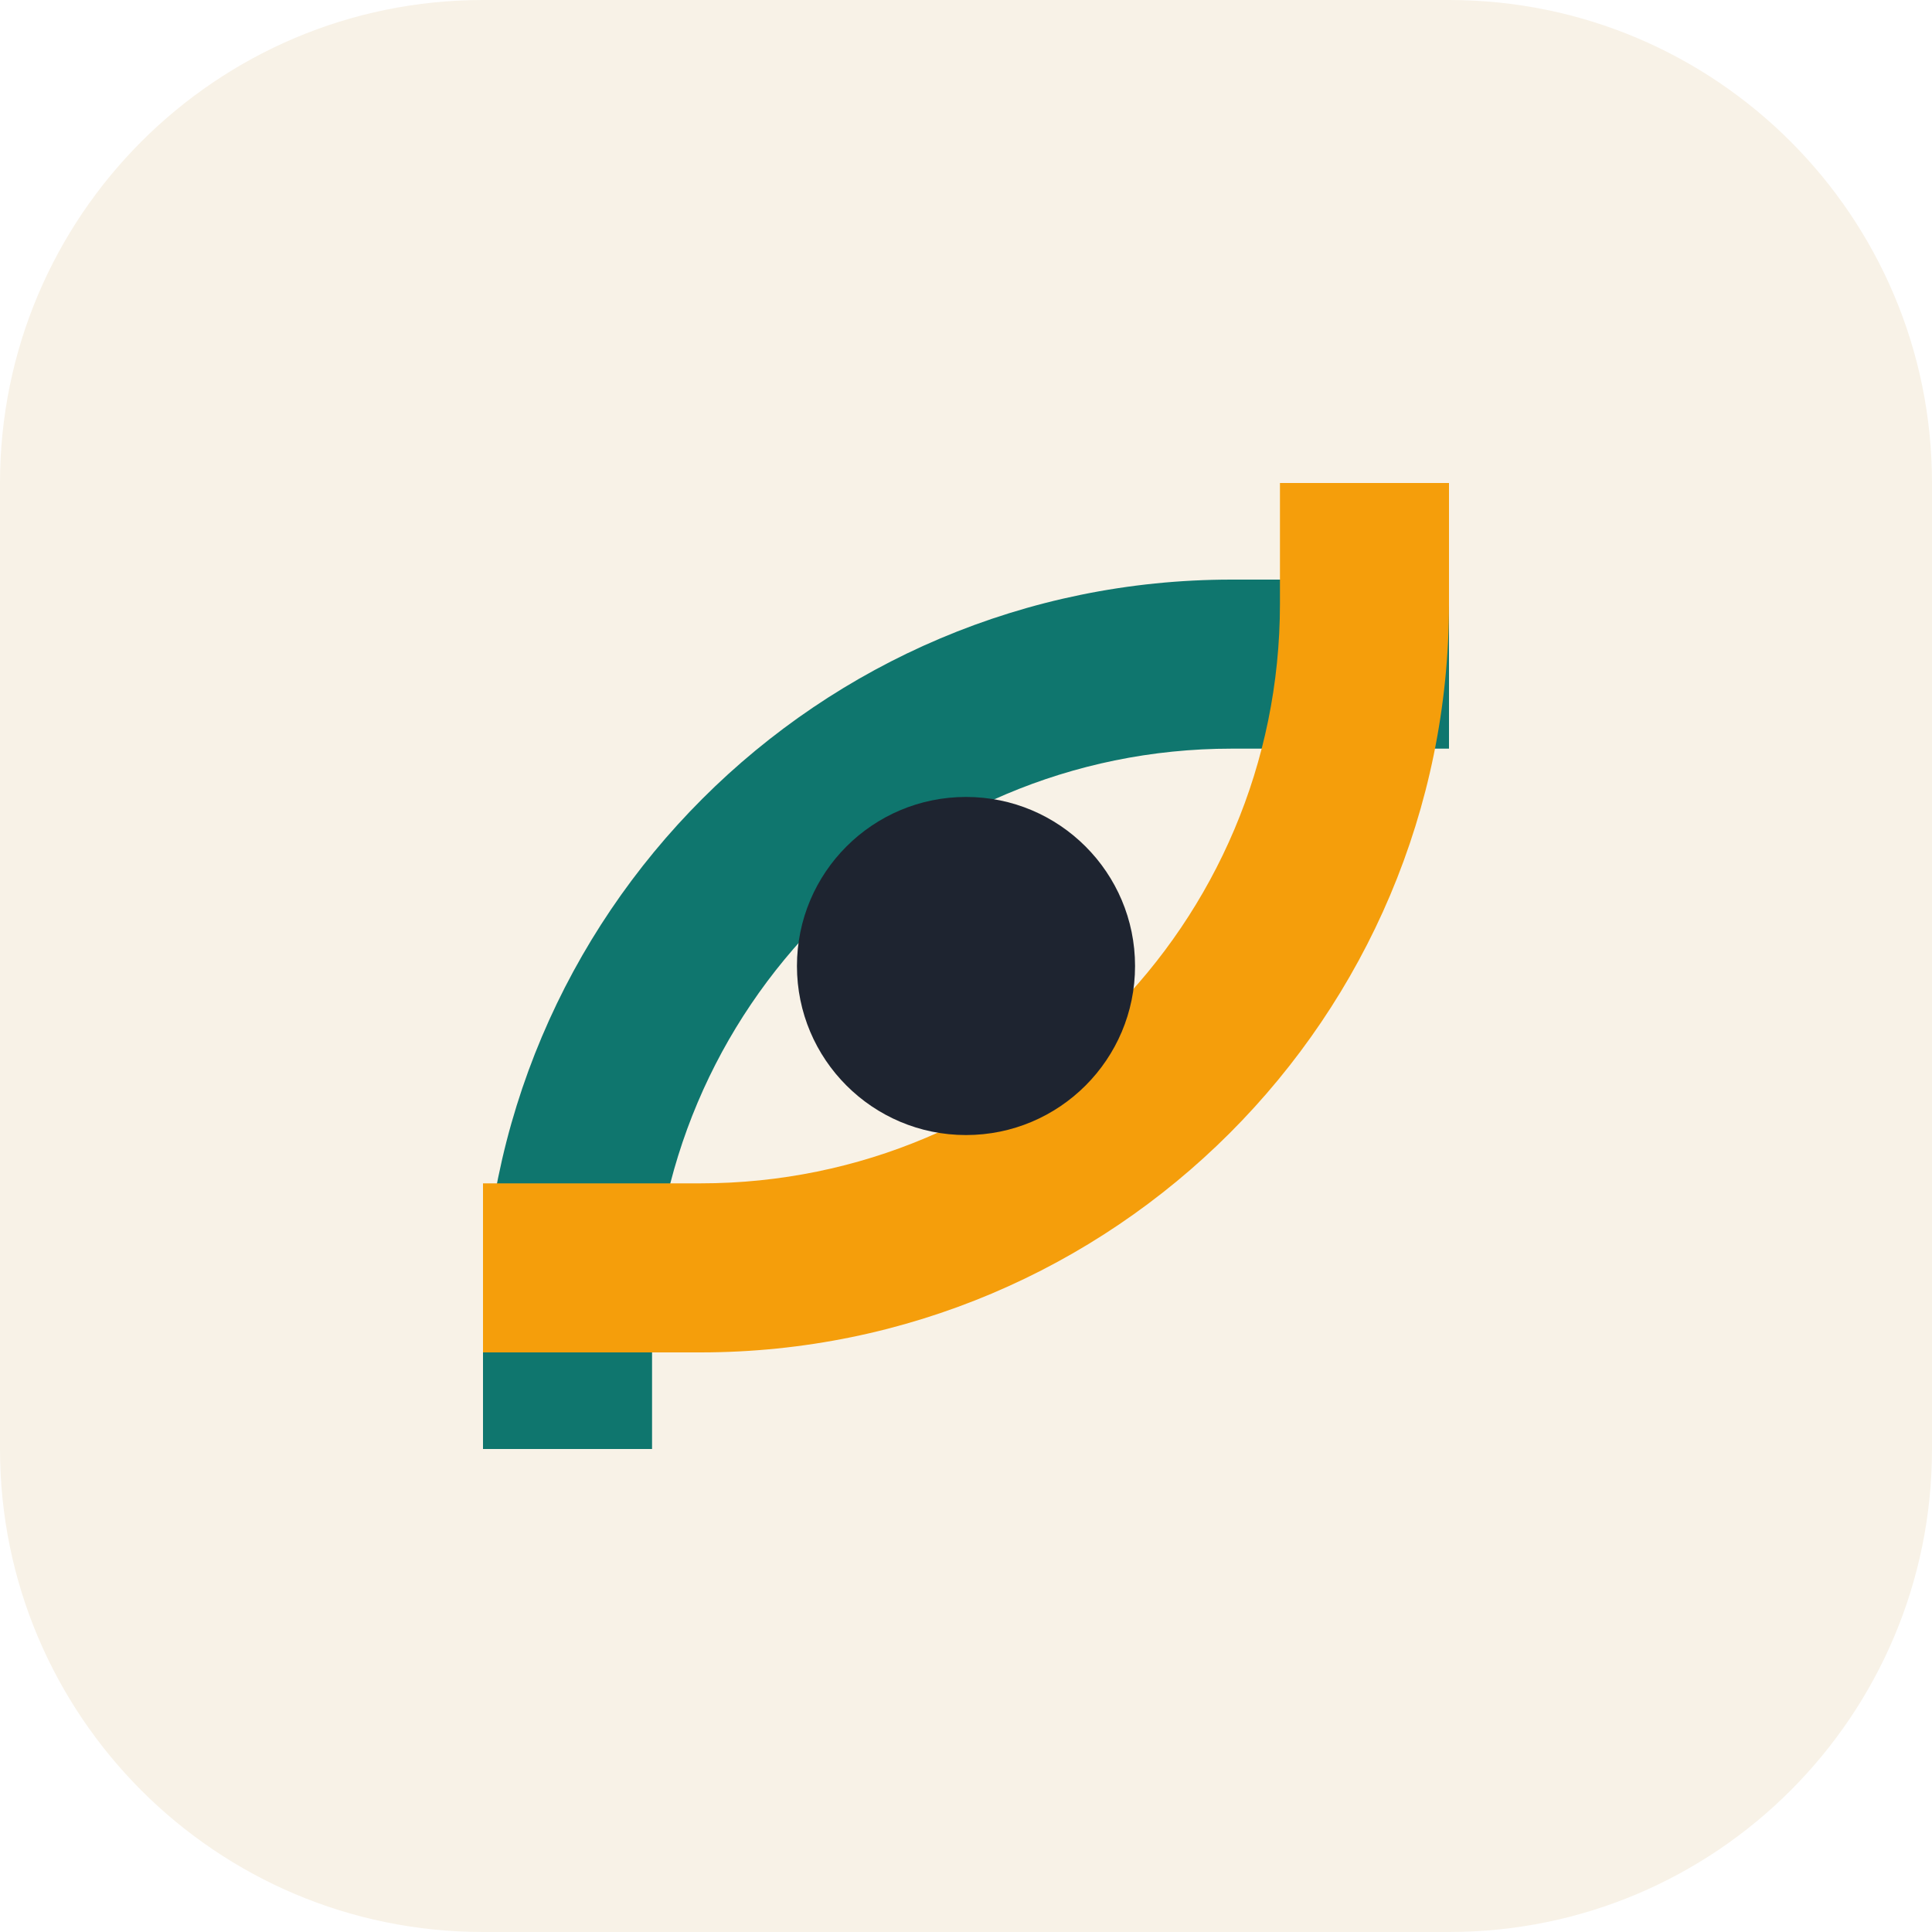
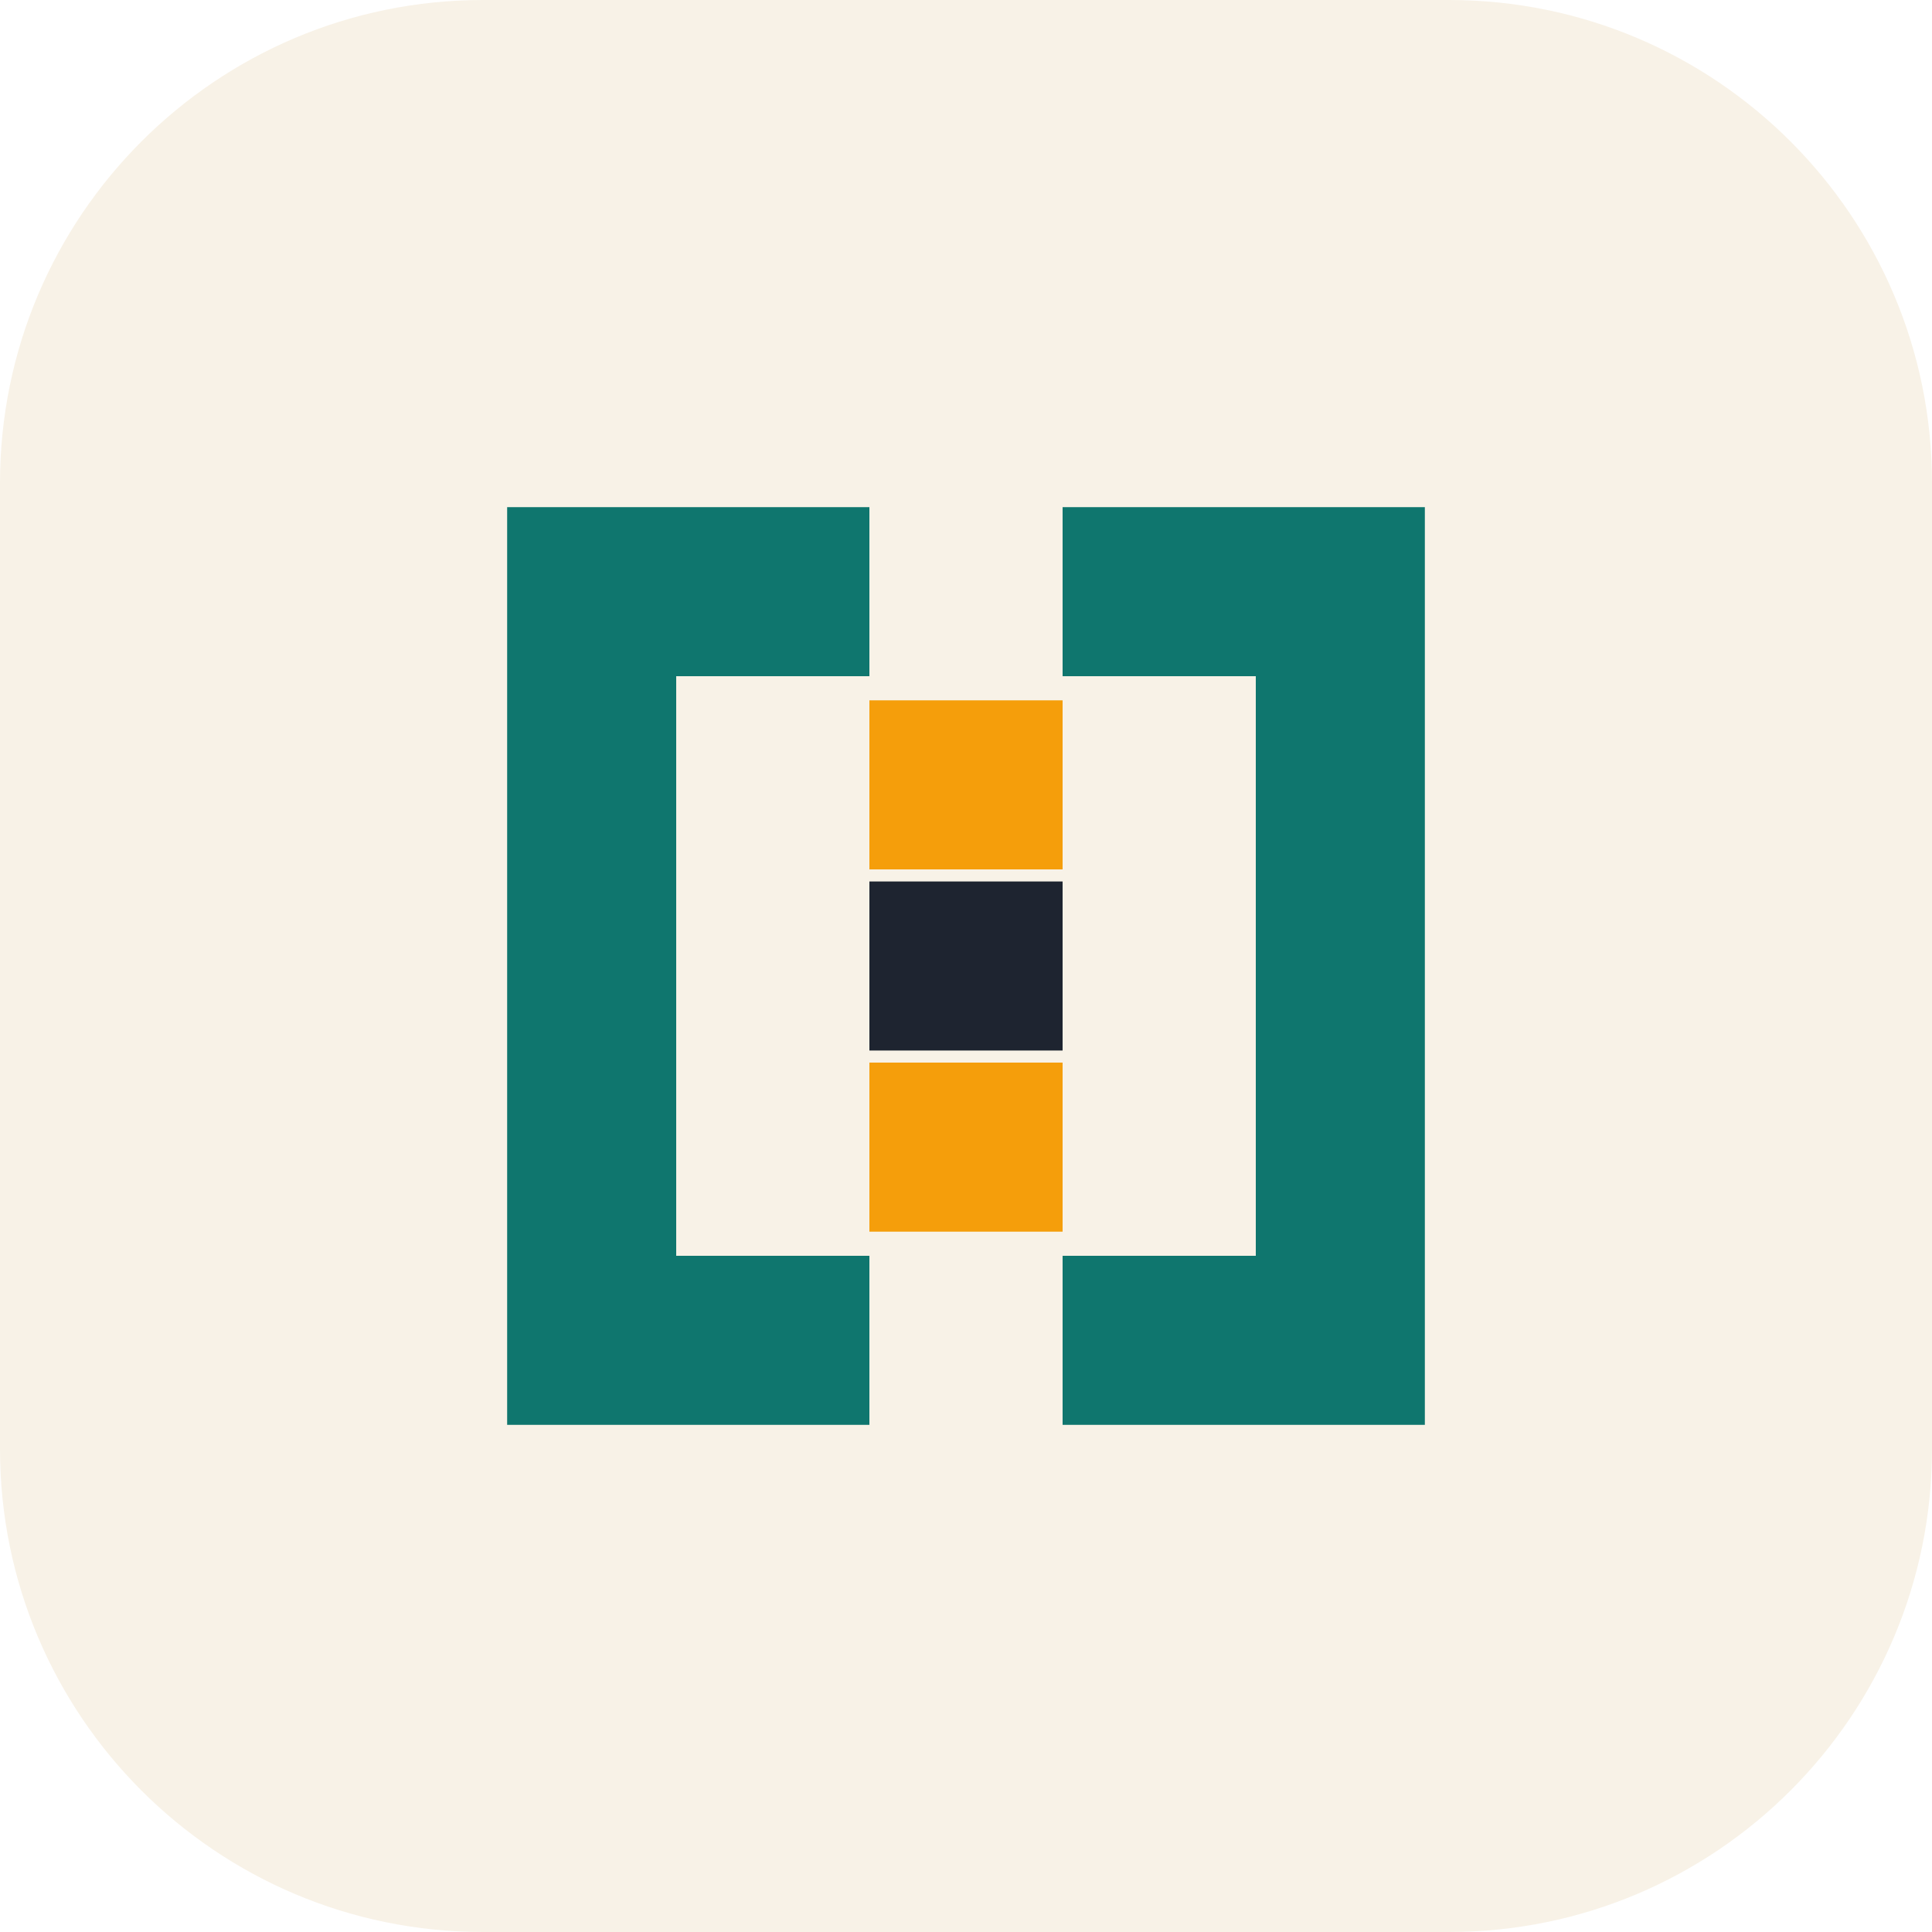
<svg xmlns="http://www.w3.org/2000/svg" width="160" height="160" viewBox="0 0 160 160" fill="none">
  <rect width="160" height="160" rx="40" fill="#F8F2E7" />
-   <path d="M40 110C40 75.758 67.758 48 102 48H120V62H102C75.49 62 54 83.49 54 110V120H40V110Z" fill="#0F766E" />
-   <path d="M120 50C120 84.242 92.242 112 58 112H40V98H58C84.51 98 106 76.51 106 50V40H120V50Z" fill="#F59E0B" />
-   <circle cx="80" cy="80" r="14" fill="#1E2430" />
+   <path d="M42 118V42H72V56H56V104H72V118H42Z" fill="#0F766E" />
+   <path d="M118 42V118H88V104H104V56H88V42H118Z" fill="#0F766E" />
+   <path d="M72 58H88V72H72V58Z" fill="#F59E0B" />
+   <path d="M72 88H88V102H72V88Z" fill="#F59E0B" />
+   <path d="M72 73H88V87H72V73Z" fill="#1E2430" />
</svg>
